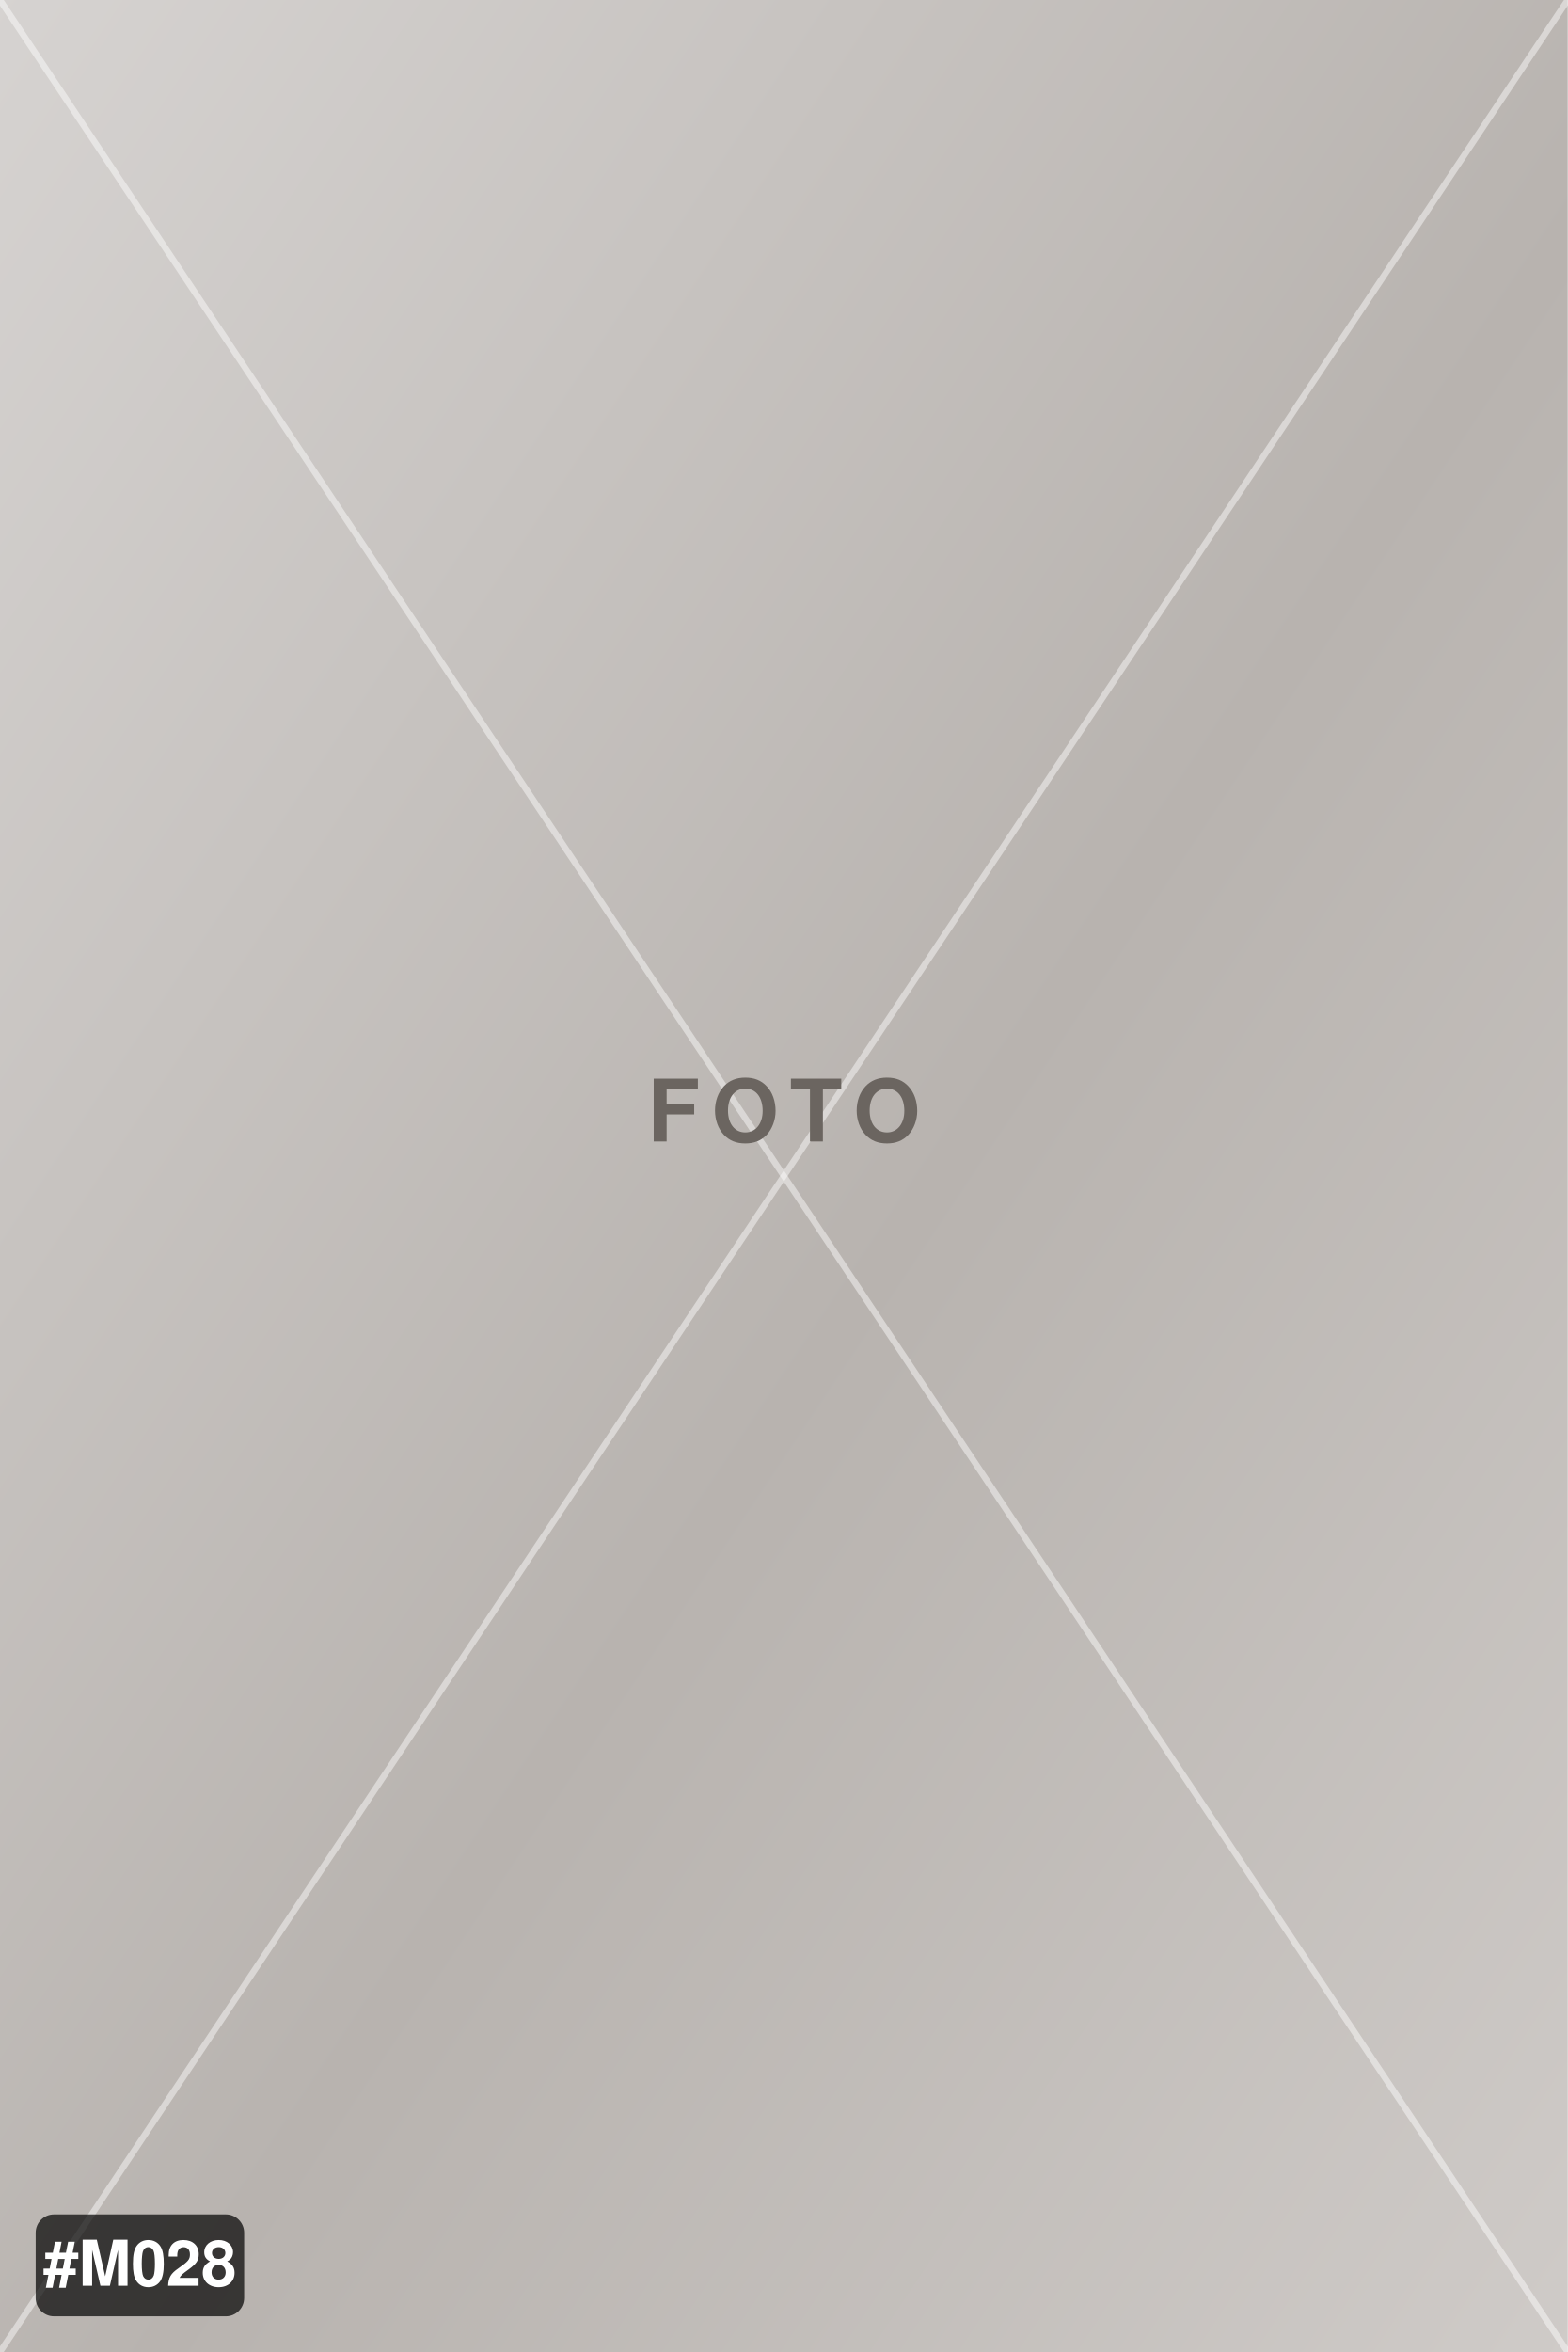
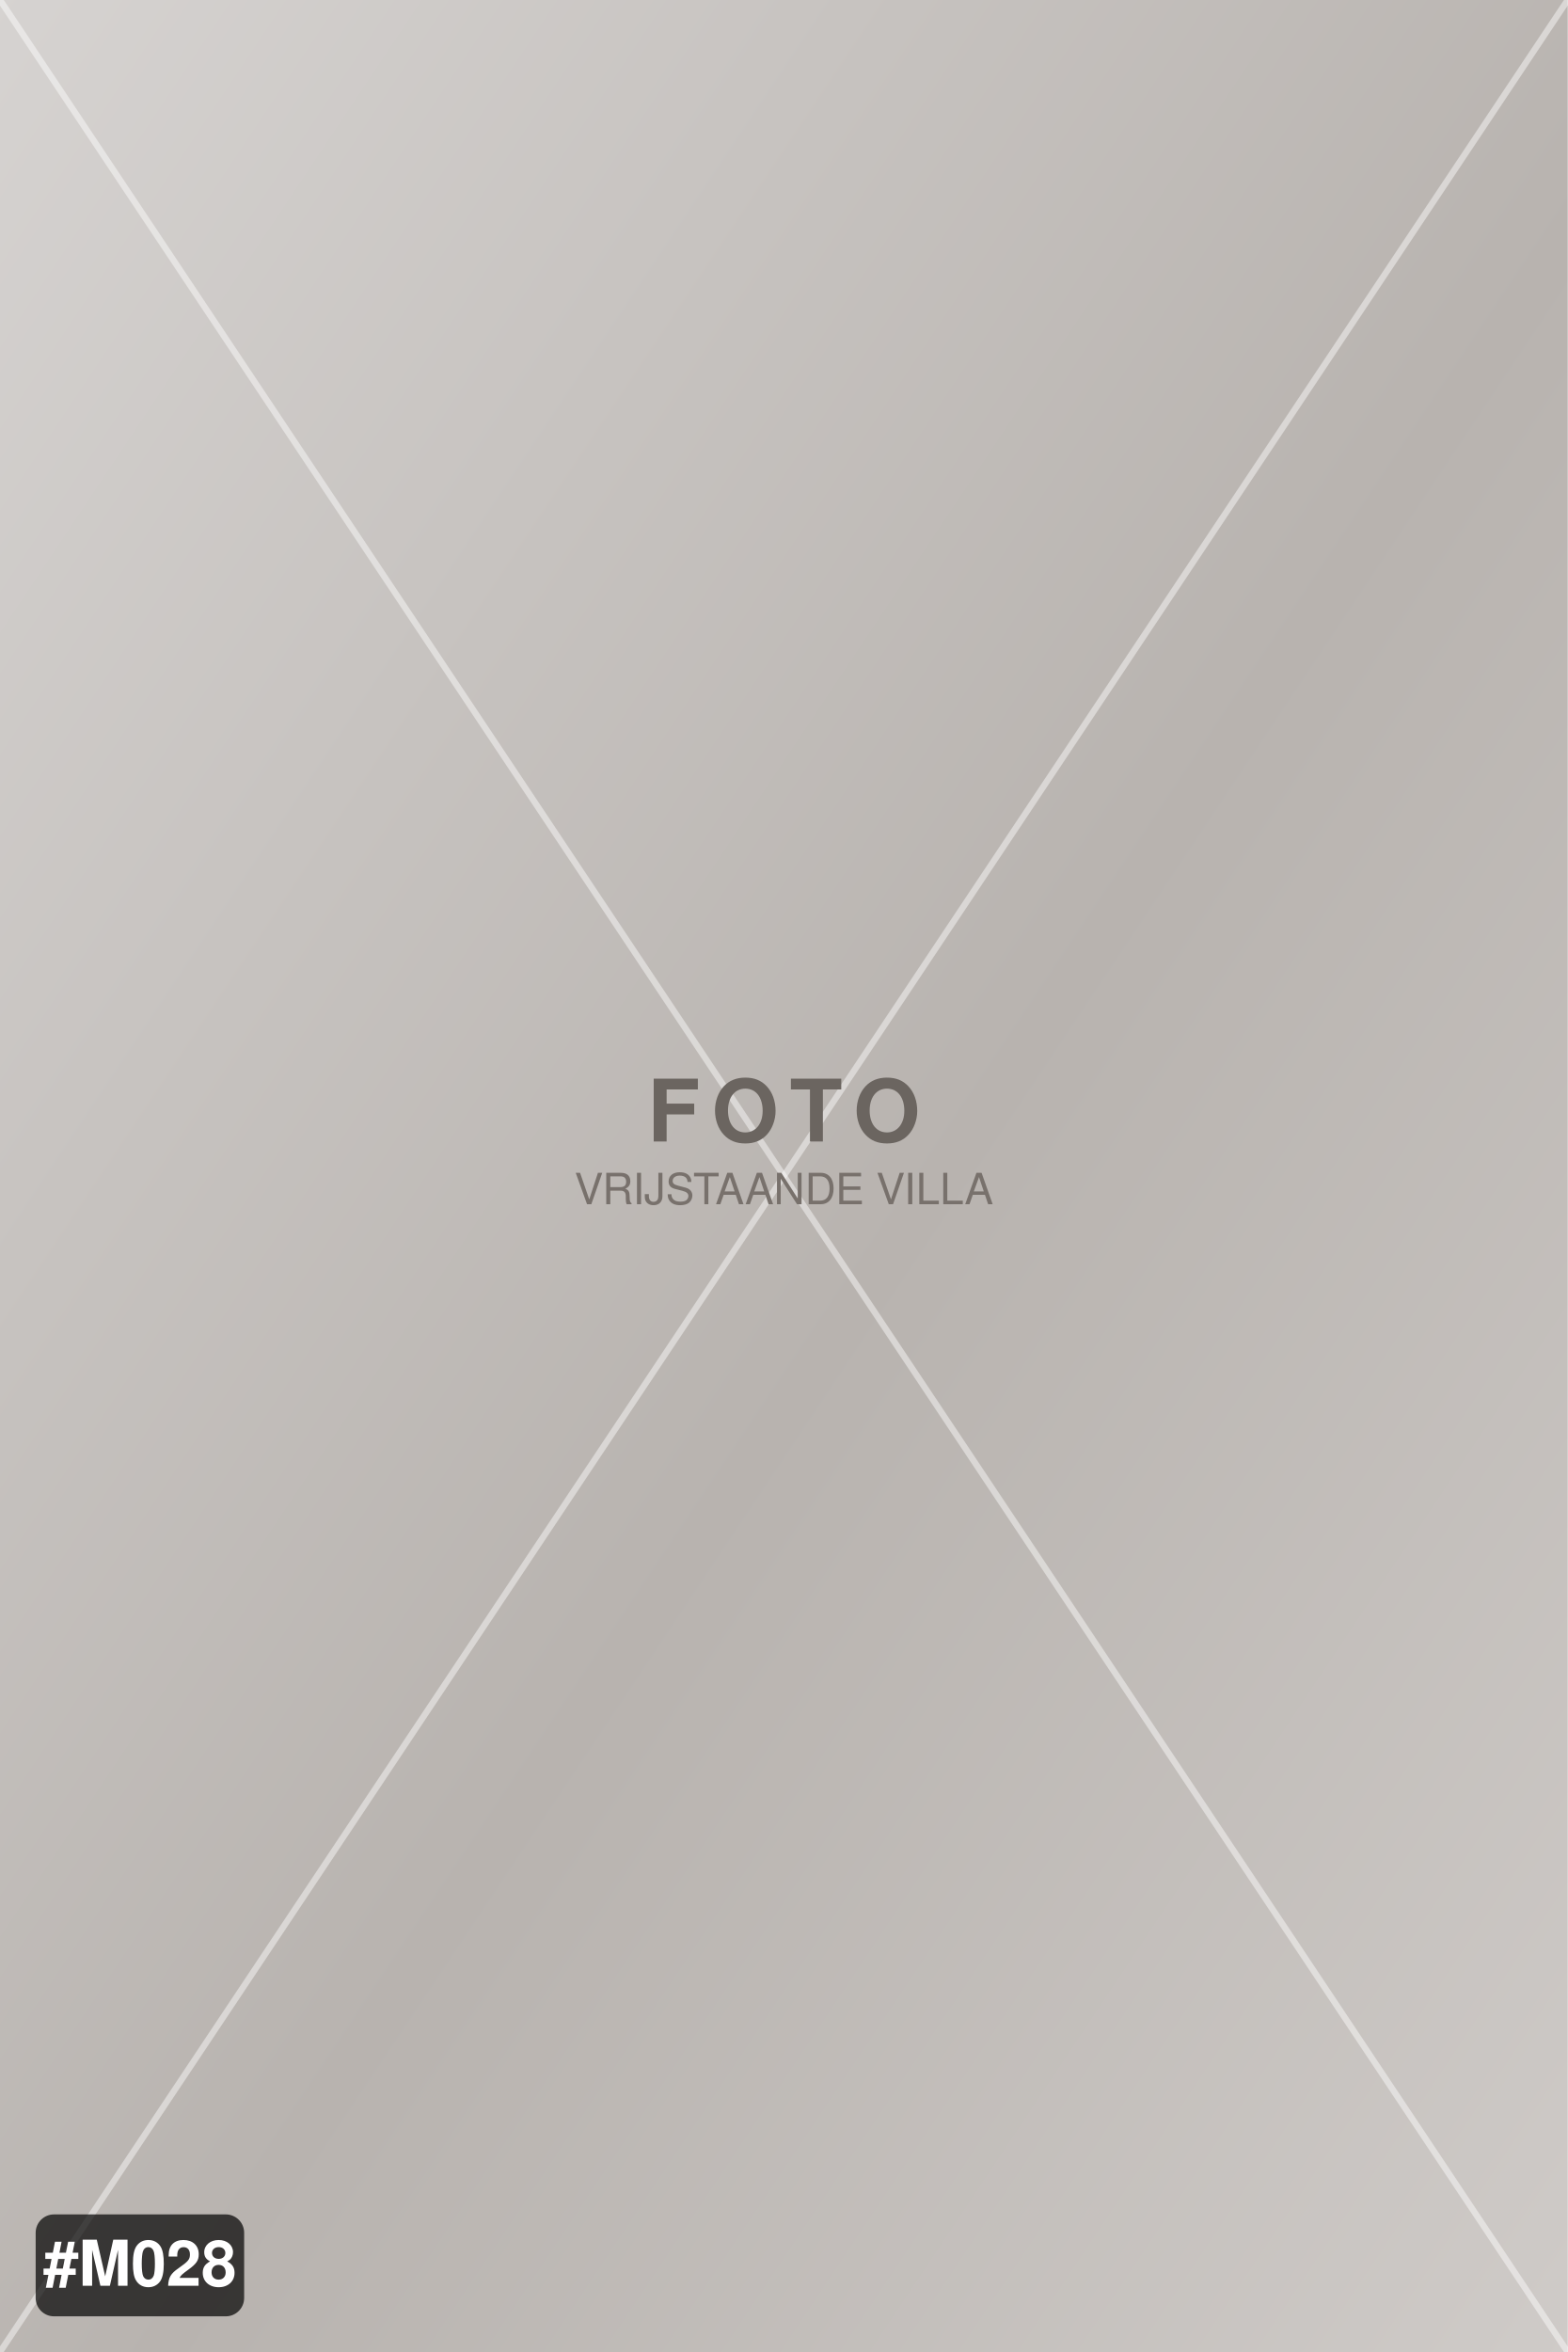
<svg xmlns="http://www.w3.org/2000/svg" viewBox="0 0 400 600" width="400" height="600">
  <defs>
    <linearGradient id="g" x1="0" y1="0" x2="1" y2="1">
      <stop offset="0" stop-color="#d6d3d1" />
      <stop offset=".55" stop-color="#b8b3af" />
      <stop offset="1" stop-color="#cfcbc8" />
    </linearGradient>
  </defs>
  <rect width="400" height="600" fill="url(#g)" />
  <line x1="0" y1="0" x2="400" y2="600" stroke="#ffffff" stroke-opacity=".45" stroke-width="1.6" />
  <line x1="400" y1="0" x2="0" y2="600" stroke="#ffffff" stroke-opacity=".45" stroke-width="1.6" />
  <text x="200" y="291.2" font-family="Helvetica,Arial,sans-serif" font-size="22" font-weight="700" letter-spacing="3.3" fill="#6b6560" text-anchor="middle">FOTO</text>
+   <text x="200.0" y="307.2" font-family="Helvetica,Arial,sans-serif" font-size="11" fill="#78716c" text-anchor="middle">VRIJSTAANDE VILLA</text>
  <rect x="9.1" y="564.9" width="53.196" height="26" rx="4.68" fill="#000000" fill-opacity=".7" />
  <text x="35.698" y="583.1" font-family="Helvetica,Arial,sans-serif" font-size="16.12" font-weight="700" fill="#ffffff" text-anchor="middle">#M028</text>
</svg>
